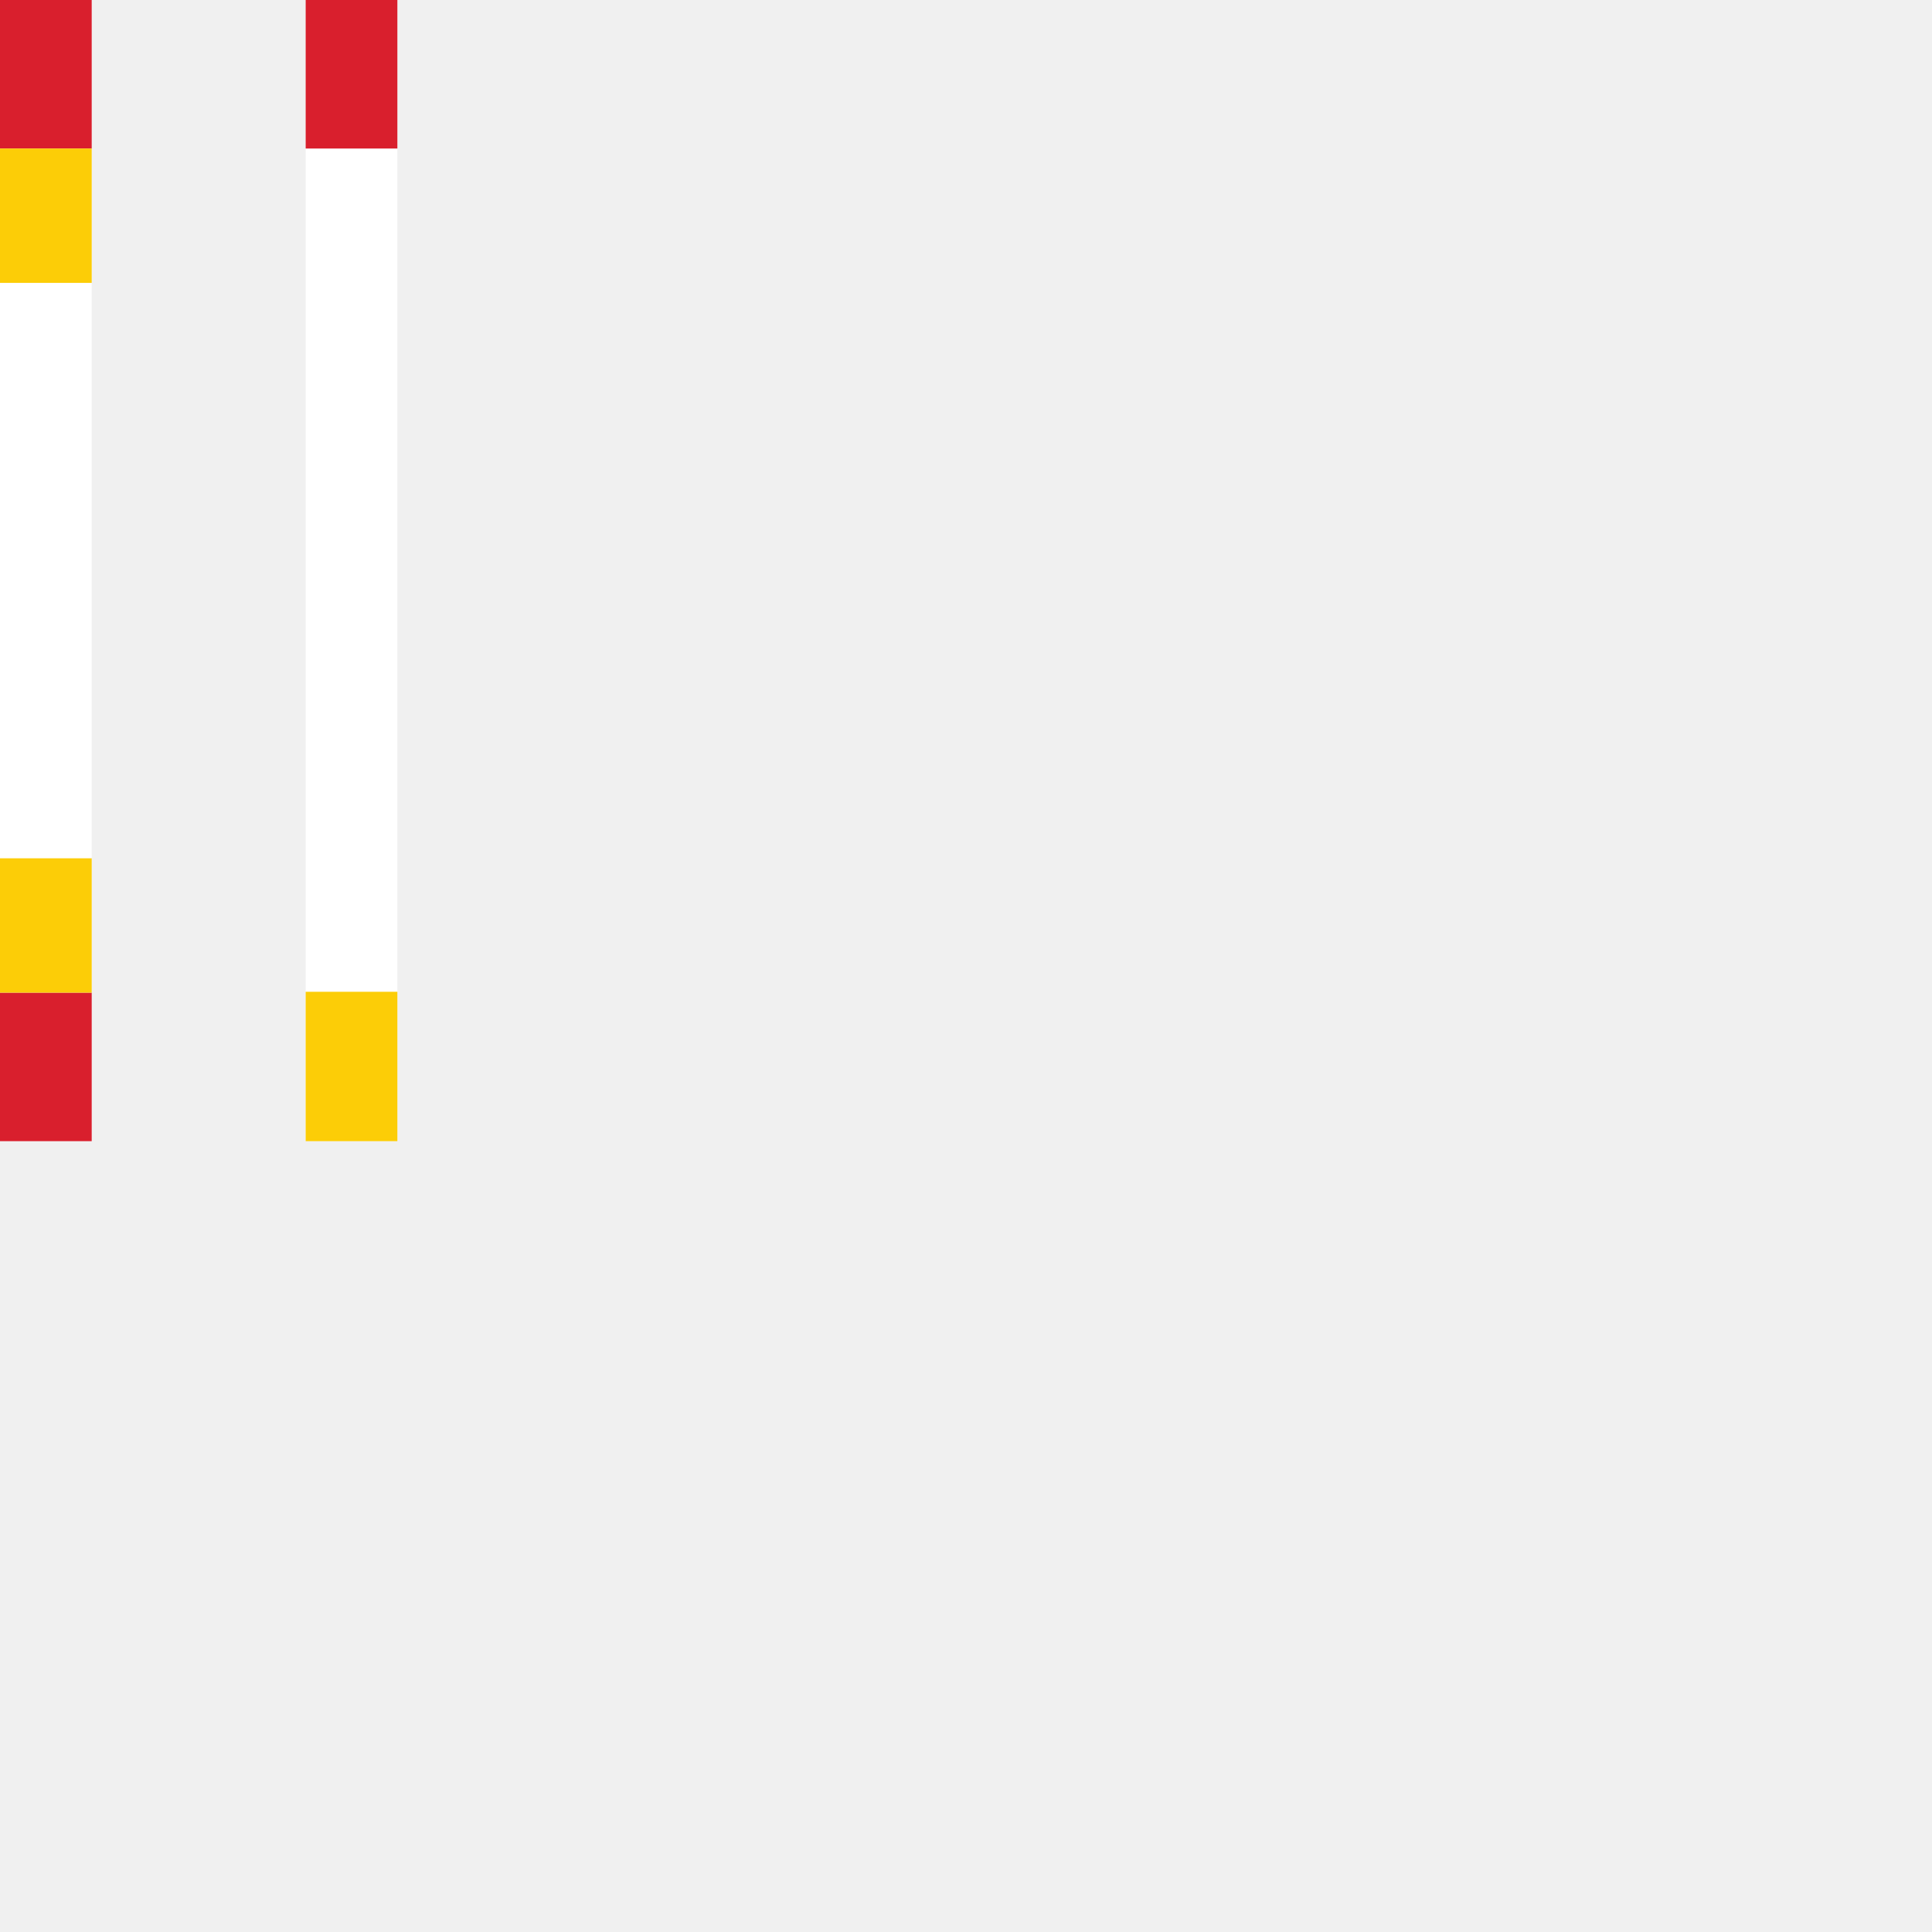
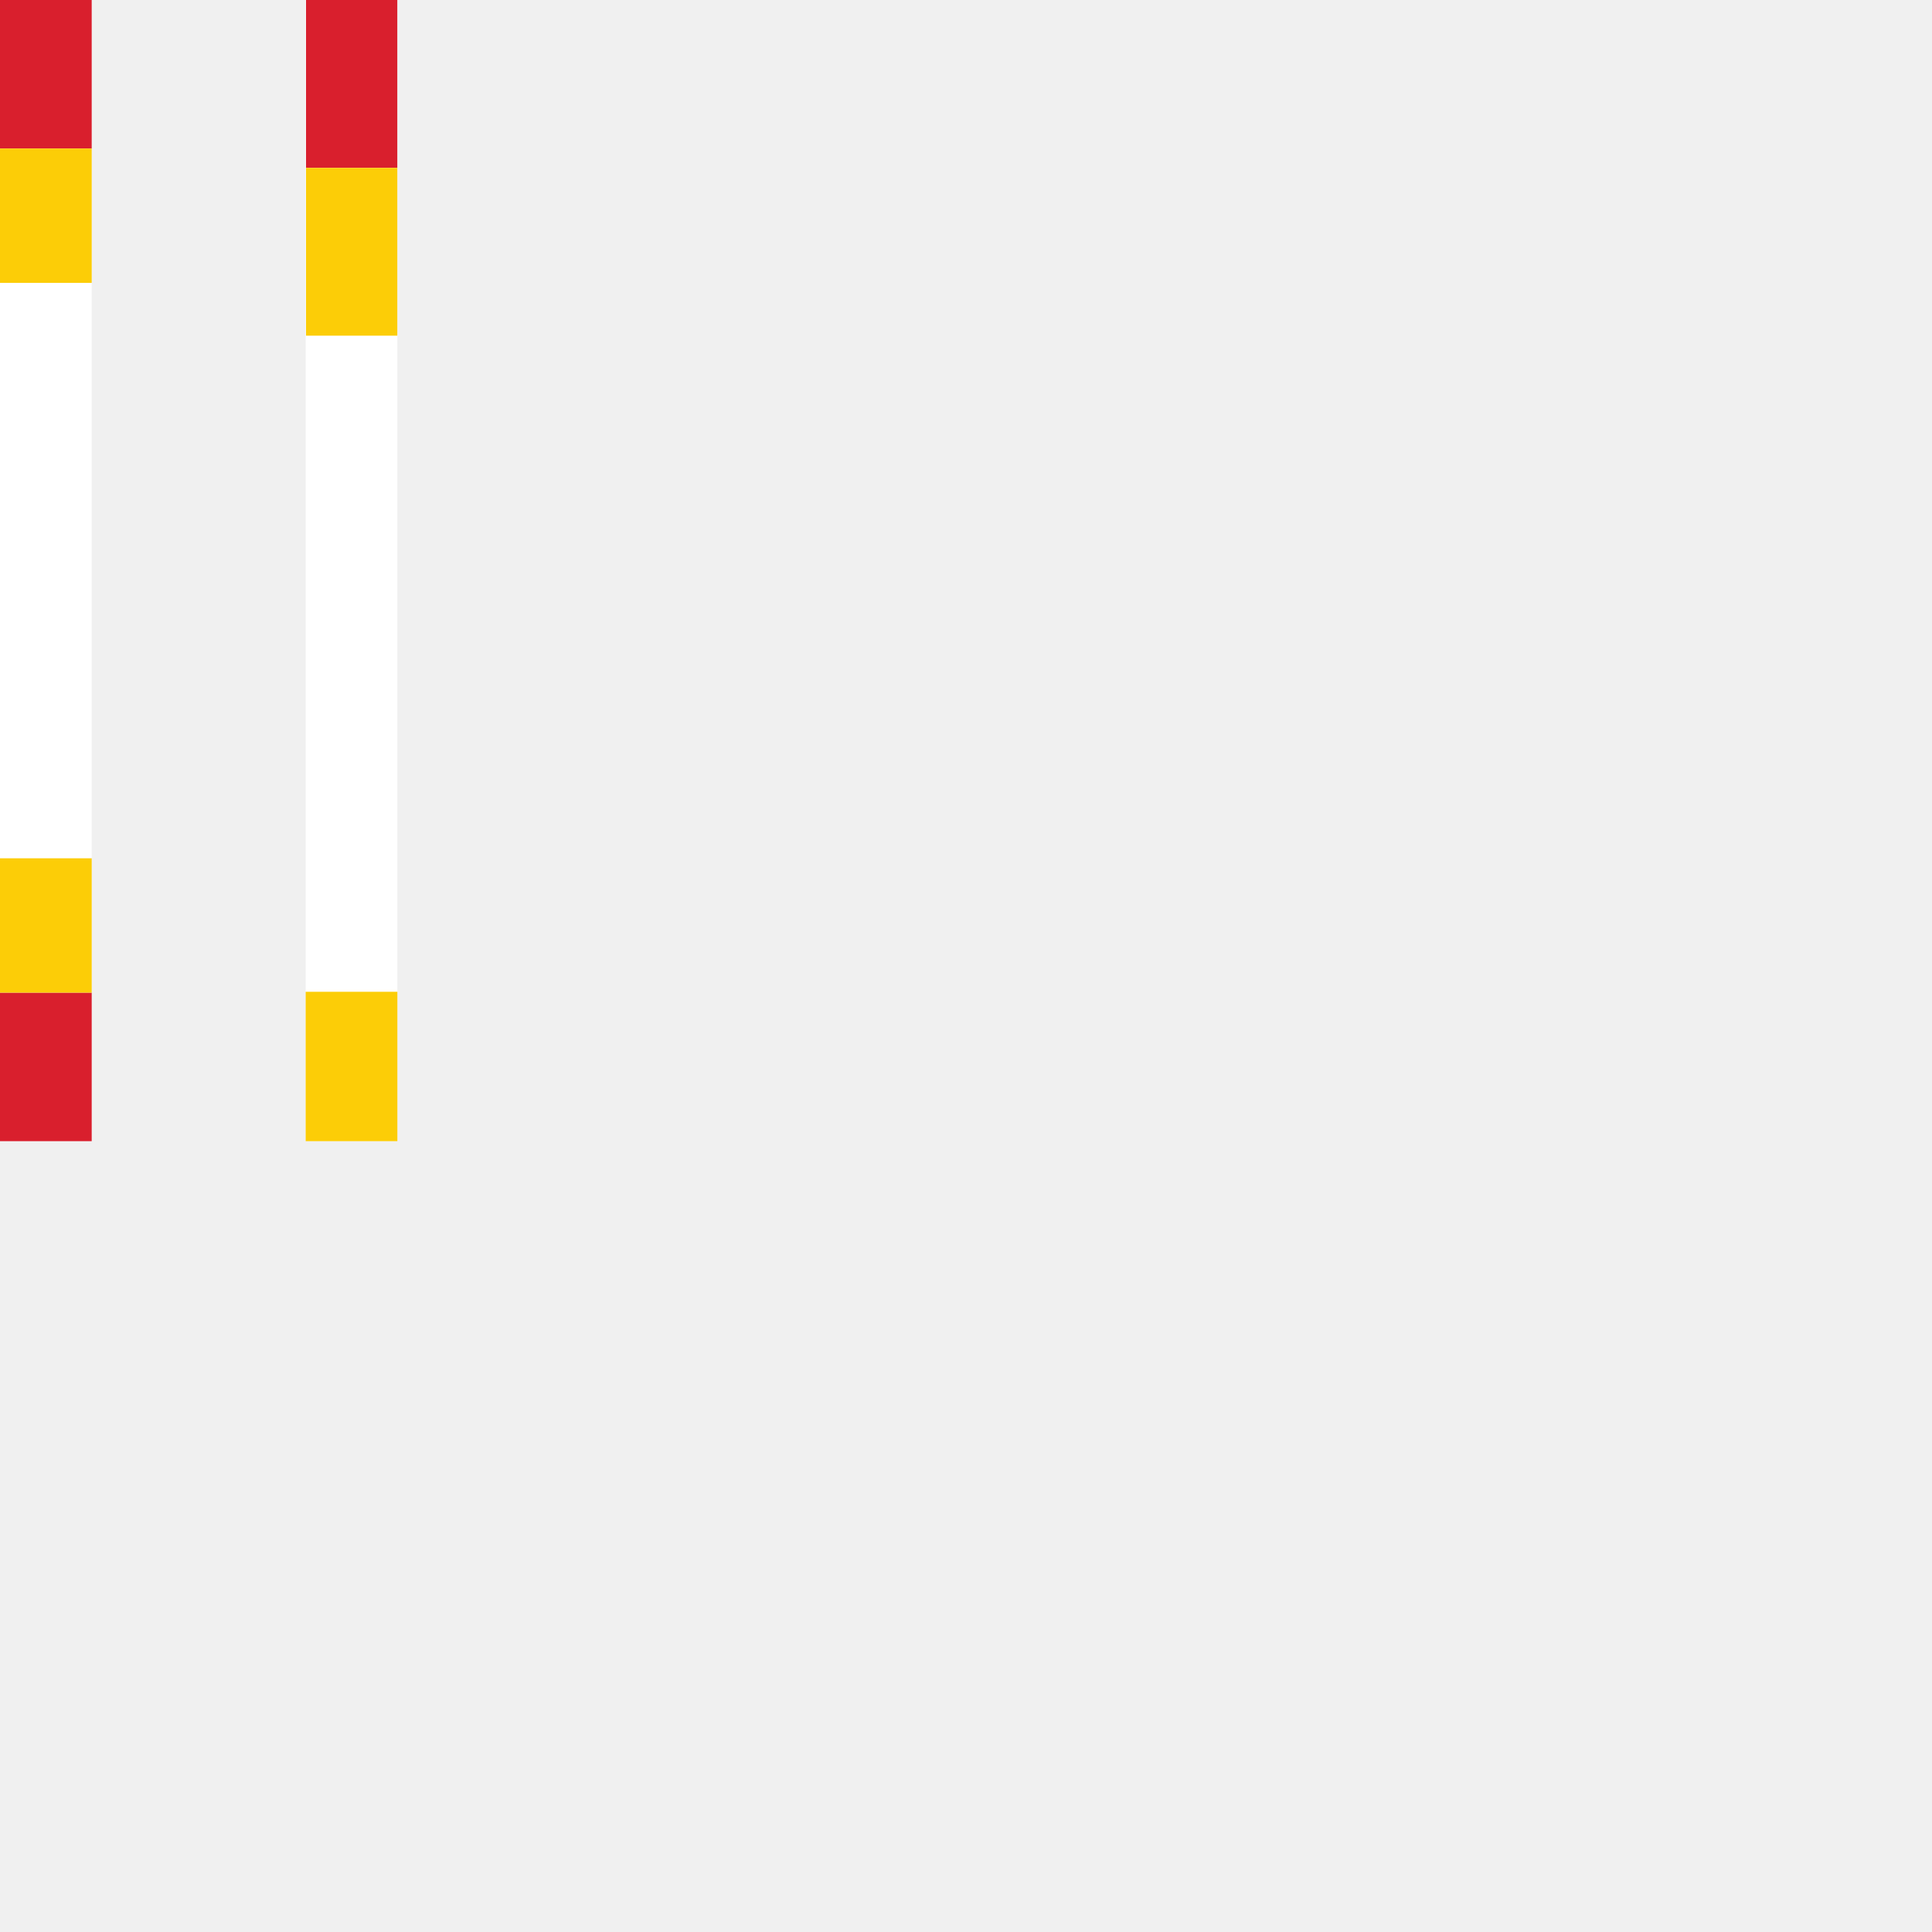
<svg xmlns="http://www.w3.org/2000/svg" width="100" height="100" viewBox="0 0 26.458 26.458" version="1.1" id="svg1" xml:space="preserve">
  <defs id="defs1" />
  <g id="layer1">
    <path style="font-variation-settings:'opsz' 36;fill:none;fill-opacity:1;stroke:#ffffff;stroke-width:1.256;stroke-dasharray:none;stroke-opacity:1" d="M 0.628,15.628 V -9.9999999e-8 2.034" id="path1" />
    <path style="font-variation-settings:'opsz' 36;fill:none;fill-opacity:1;stroke:#d91f2d;stroke-width:1.256;stroke-dasharray:none;stroke-opacity:1" d="M 0.628,2.034 V 0 2.034" id="path1-6" />
    <path style="font-variation-settings:'opsz' 36;fill:none;fill-opacity:1;stroke:#fccd07;stroke-width:1.256;stroke-dasharray:none;stroke-opacity:1" d="M 0.628,3.874 V 2.034 3.874" id="path1-6-3" />
    <path style="font-variation-settings:'opsz' 36;fill:none;fill-opacity:1;stroke:#d91f2d;stroke-width:1.256;stroke-dasharray:none;stroke-opacity:1" d="m 0.628,15.628 v -2.034 2.034" id="path1-6-31" />
    <path style="font-variation-settings:'opsz' 36;fill:none;fill-opacity:1;stroke:#fccd07;stroke-width:1.256;stroke-dasharray:none;stroke-opacity:1" d="m 0.628,13.594 v -1.84 1.84" id="path1-6-3-6" />
    <path style="font-variation-settings:'opsz' 36;fill:none;fill-opacity:1;stroke:#ffffff;stroke-width:1.256;stroke-dasharray:none;stroke-opacity:1" d="M 4.814,15.628 V 0 2.034" id="path1-1" />
-     <path style="font-variation-settings:'opsz' 36;fill:none;fill-opacity:1;stroke:#d91f2d;stroke-width:1.256;stroke-dasharray:none;stroke-opacity:1" d="M 4.814,2.034 V 0 2.034" id="path1-6-2" />
+     <path style="font-variation-settings:'opsz' 36;fill:none;fill-opacity:1;stroke:#d91f2d;stroke-width:1.25;stroke-dasharray:none;stroke-opacity:1" d="M 4.816,2.299 V 0 2.299" id="path1-6-2" />
+     <path style="font-variation-settings:'opsz' 36;fill:none;fill-opacity:1;stroke:#fccd07;stroke-width:1.25;stroke-dasharray:none;stroke-opacity:1" d="M 4.816,4.597 V 2.299 4.597" id="path1-6-2-5" />
    <path style="font-variation-settings:'opsz' 36;fill:none;fill-opacity:1;stroke:#fccd07;stroke-width:1.256;stroke-dasharray:none;stroke-opacity:1" d="m 4.814,15.628 v -2.046 2.046" id="path1-6-3-6-4" />
  </g>
</svg>
